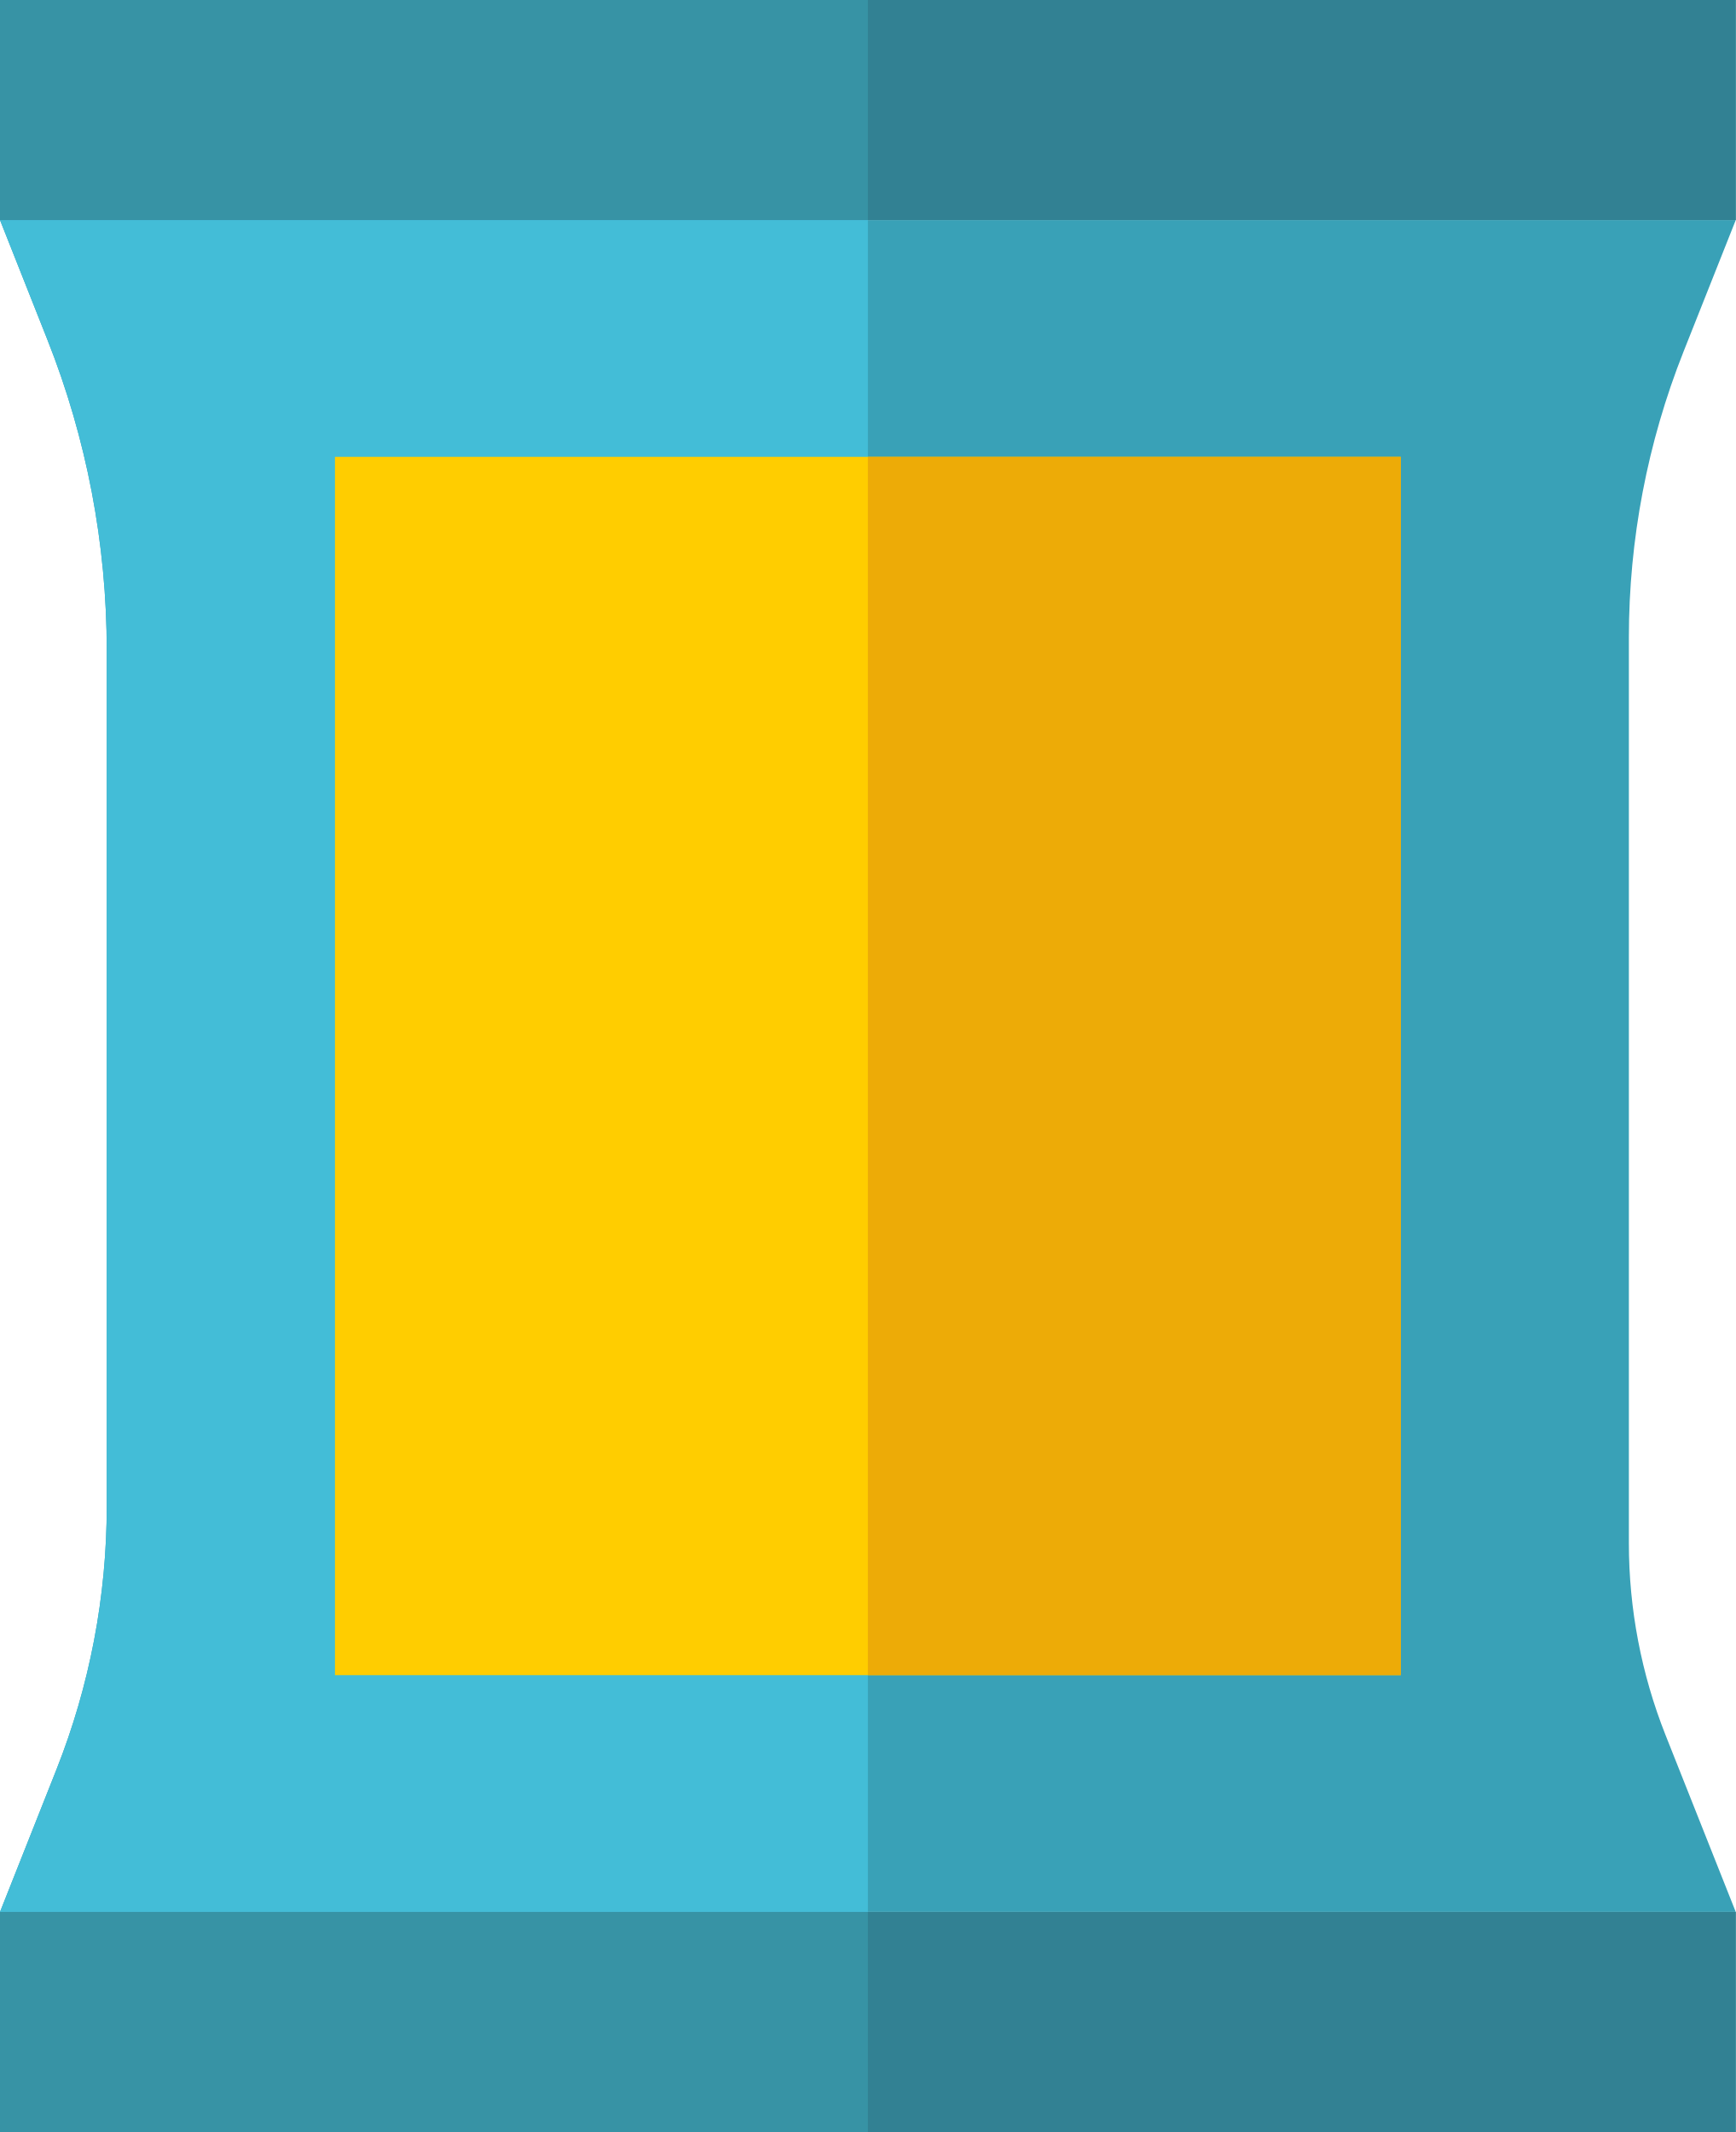
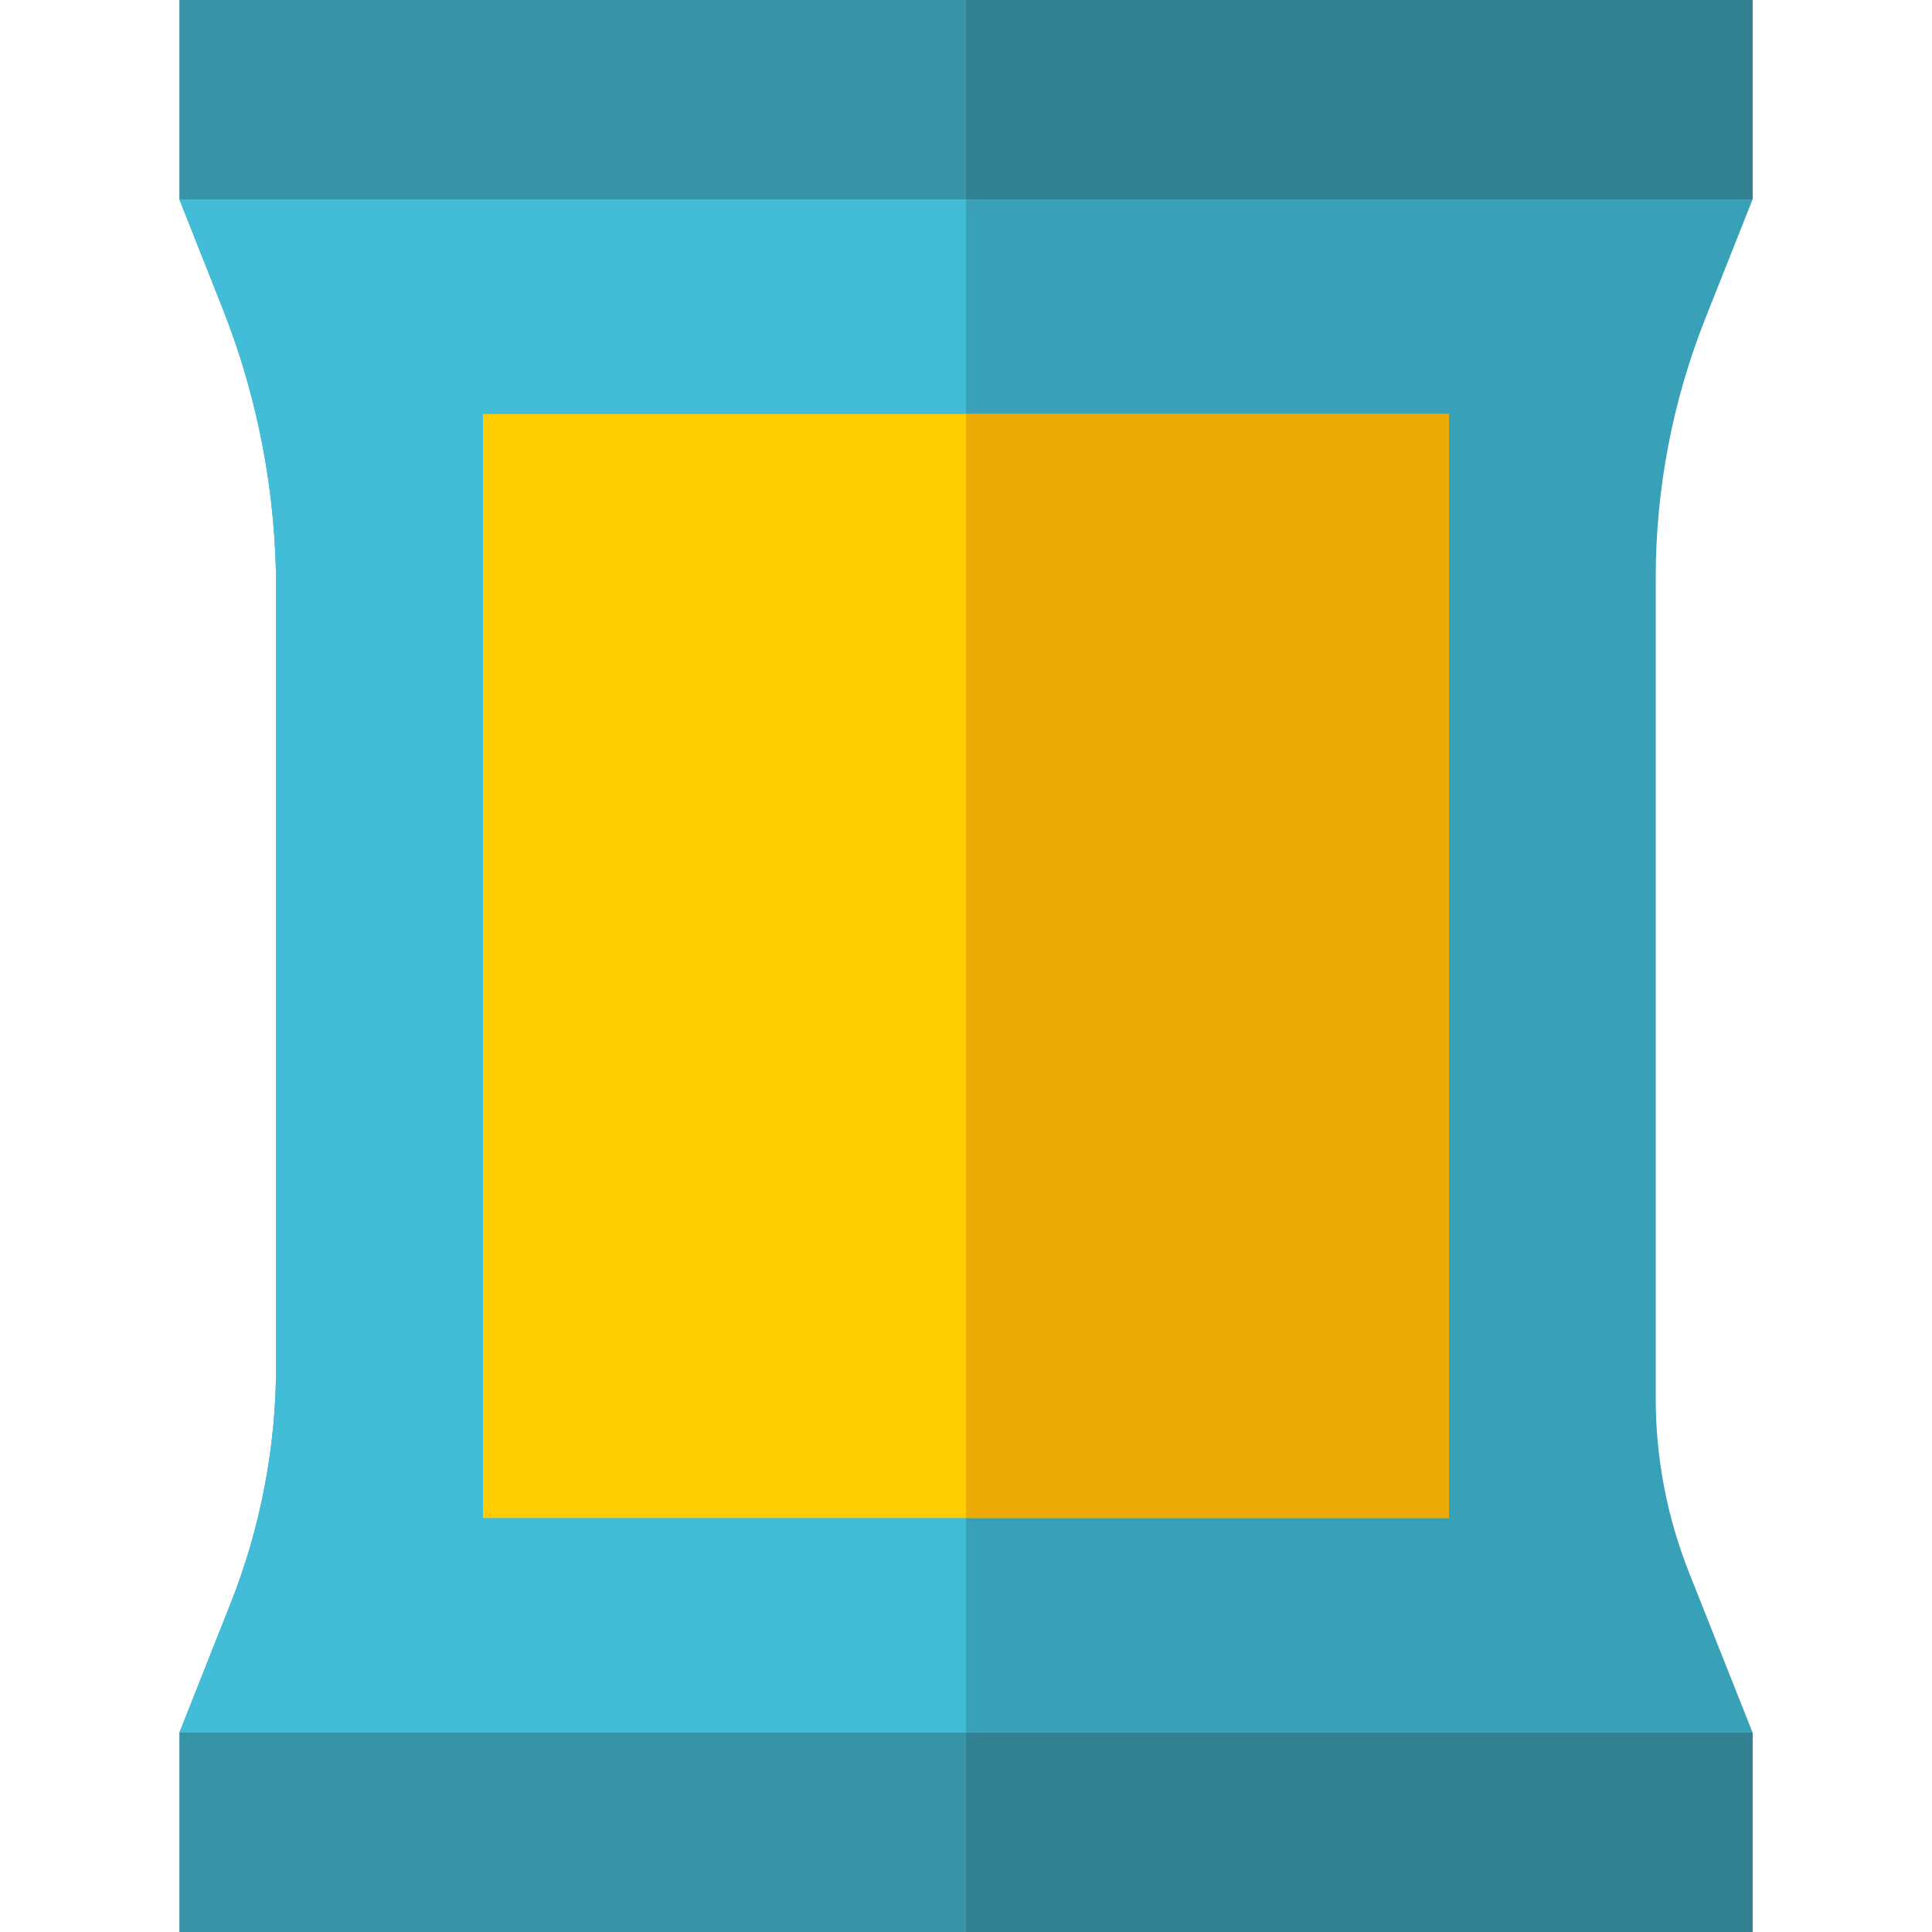
- <svg xmlns="http://www.w3.org/2000/svg" version="1.1" viewBox="0 0 114 140">
+ <svg xmlns="http://www.w3.org/2000/svg" version="1.1" viewBox="-13 0 140 140">
  <path fill="#39A1B7" d="M110.57,23.09l3.43-8.64H0l3.11,7.85c2.58,6.5,3.9,13.42,3.9,20.41V70v28.91c0,5.92-1.12,11.78-3.3,17.28   L0,125.55h114l-4.61-11.61c-1.59-4.01-2.41-8.29-2.41-12.61V70V41.87C106.98,35.44,108.2,29.06,110.57,23.09z" />
  <path fill="#43BDD7" d="M0,14.45l3.11,7.85c2.58,6.5,3.9,13.42,3.9,20.41V70v28.91c0,5.92-1.12,11.78-3.3,17.28L0,125.55h57V14.45H0   z" />
  <rect y="125.55" fill="#3793A5" width="114" height="14.45" />
  <rect x="57" y="125.55" fill="#328193" width="57" height="14.45" />
  <rect fill="#3793A5" width="114" height="14.45" />
  <rect x="57" fill="#328193" width="57" height="14.45" />
  <rect x="22" y="30" fill="#FFCD00" width="70" height="80" />
  <rect x="57" y="30" fill="#EDAB07" width="35" height="80" />
</svg>
